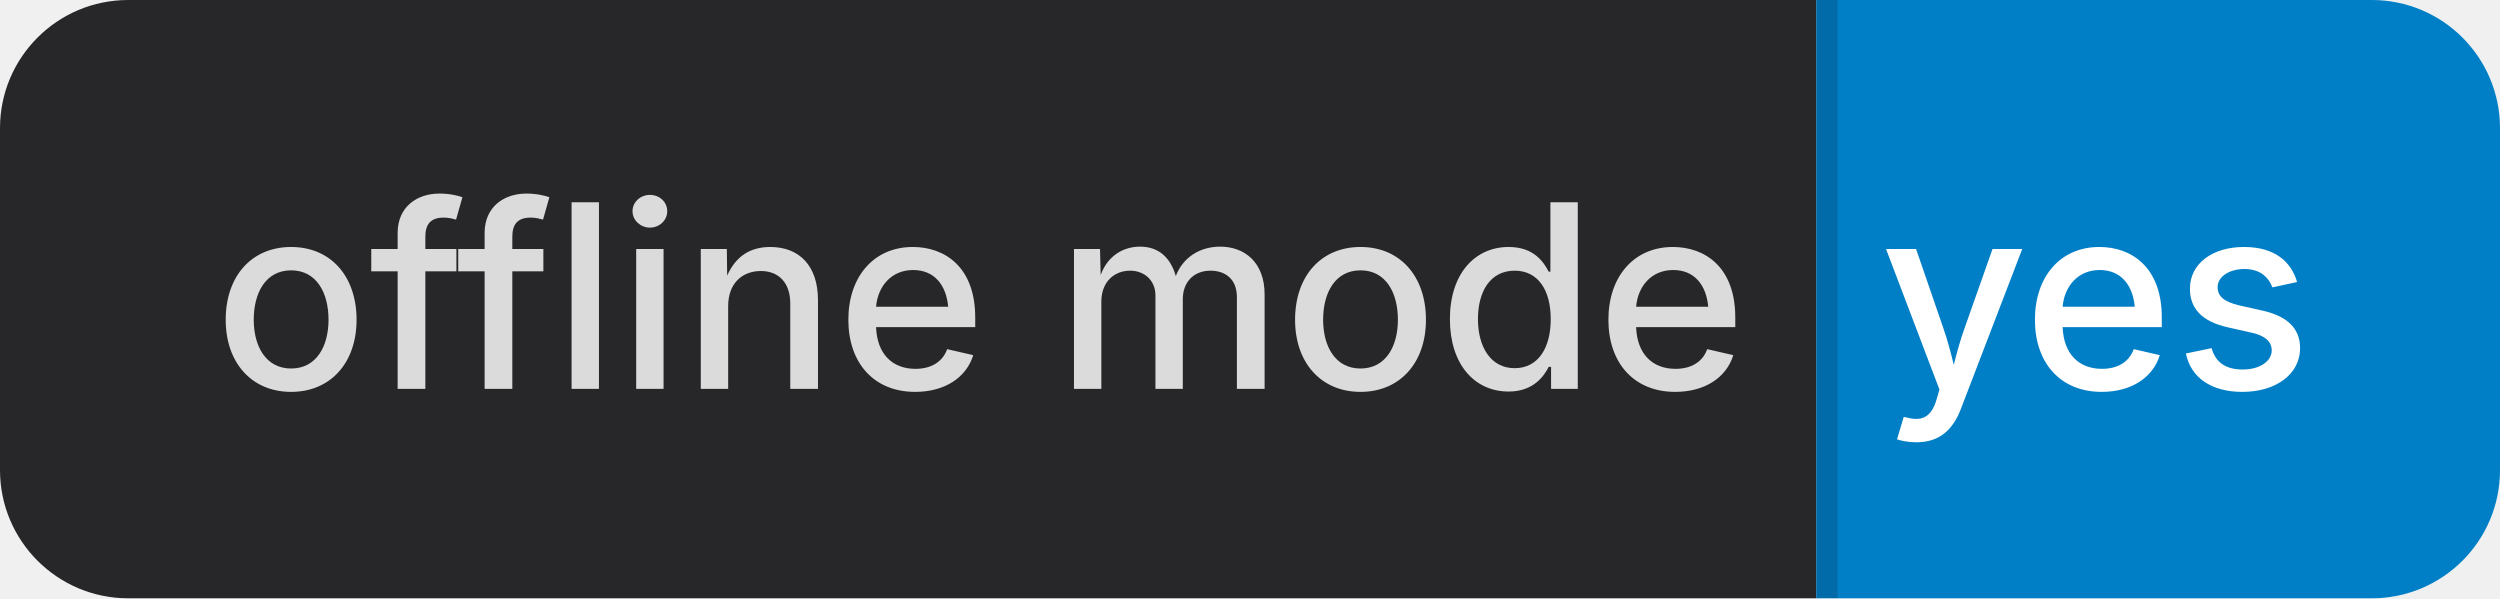
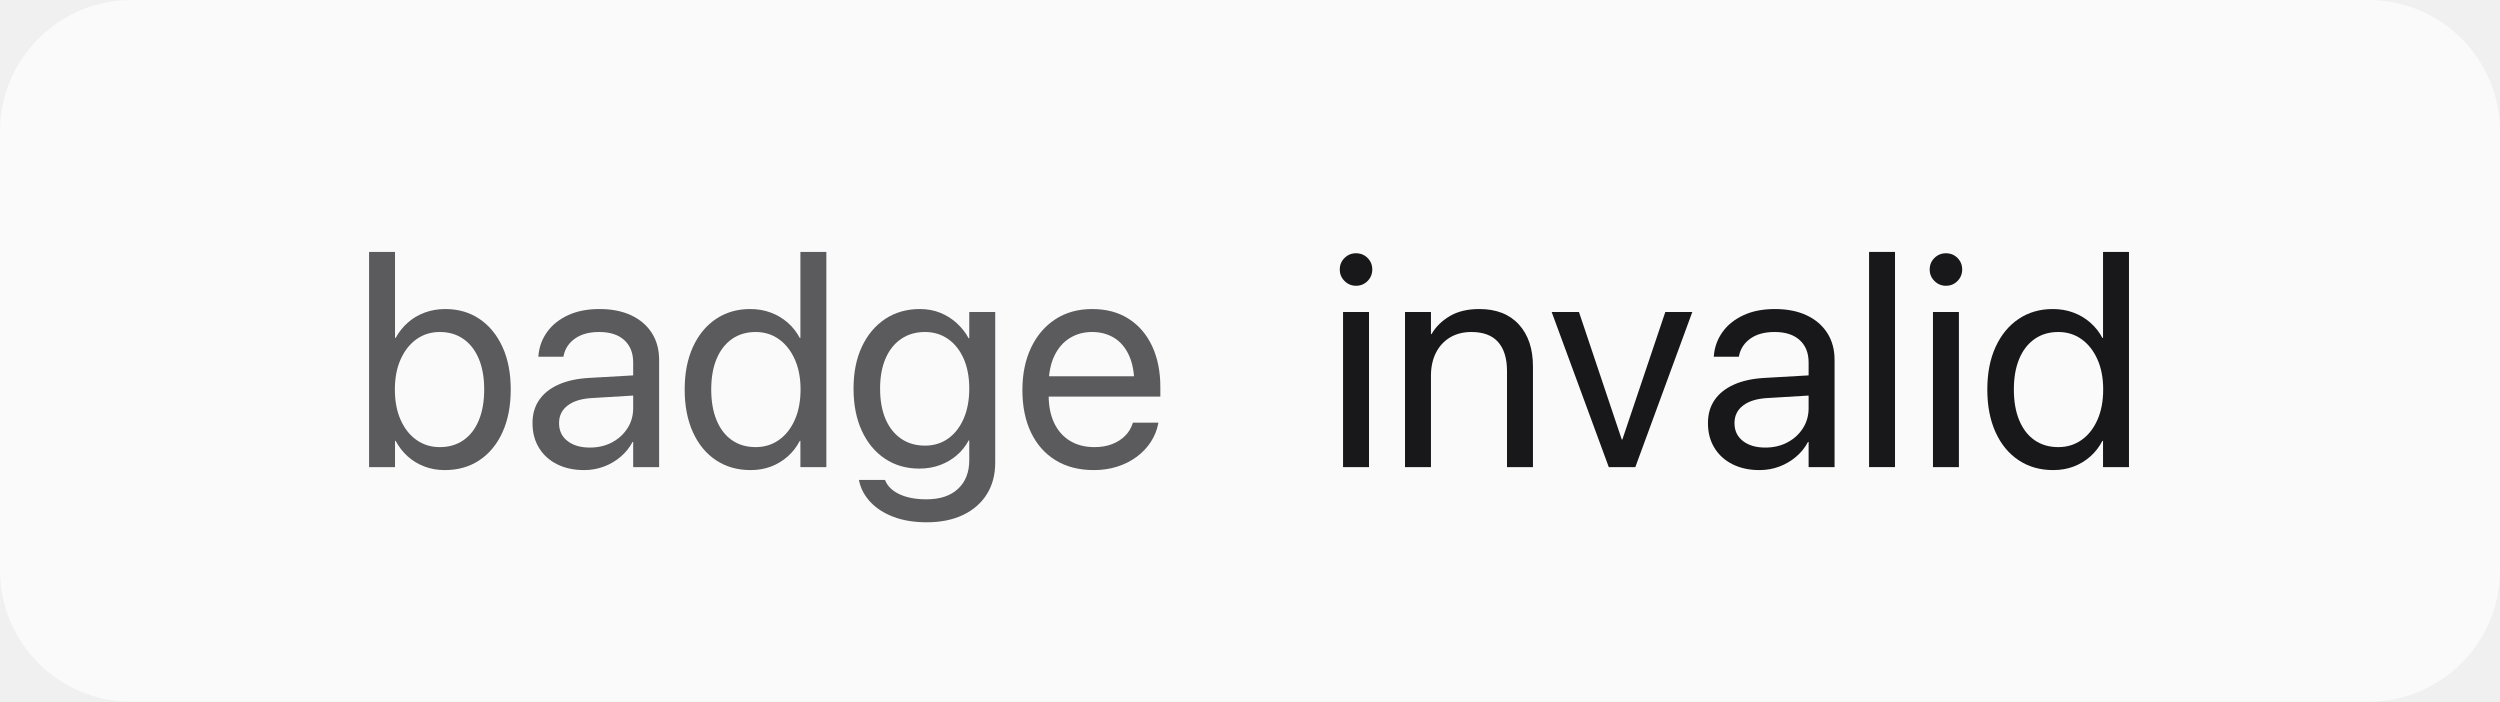
- <svg xmlns="http://www.w3.org/2000/svg" width="117" height="28" role="img" aria-label="offline mode yes">
-   <g transform="translate(0,0)">
-     <clipPath id="r">
-       <rect width="117" height="28" rx="6" fill="#fff" />
-     </clipPath>
-     <g clip-path="url(#r)">
-       <rect width="85" height="28" fill="#27272a" />
-       <rect x="85" width="32" height="28" fill="#007ec6" />
-       <rect x="85" width="1" height="28" fill="#000000" opacity="0.15" />
-       <text x="10.0" y="18.2" fill="#fafafa" font-family="Inter, sans-serif" font-size="12" font-weight="500" opacity="0.85">offline mode</text>
-       <text x="88.0" y="18.2" fill="#ffffff" font-family="Inter, sans-serif" font-size="12" font-weight="500">yes</text>
-     </g>
+ <svg xmlns="http://www.w3.org/2000/svg" width="114" height="32" viewBox="0 0 114 32">
+   <path fill="#fafafa" d="M6 0H108A6 6 0 0 1 114 6V26A6 6 0 0 1 108 32H6A6 6 0 0 1 0 26V6A6 6 0 0 1 6 0" />
+   <g>
+     <path fill="#18181b" fill-opacity=".7" d="M630 20Q556 20 493.0 -4.0Q430 -28 381.5 -71.5Q333 -115 300 -176H296V0H122V-1443H296V-866H300Q333 -926 382.5 -969.5Q432 -1013 496.0 -1036.5Q560 -1060 633 -1060Q764 -1060 862.5 -993.5Q961 -927 1016.5 -806.0Q1072 -685 1072 -521V-520Q1072 -356 1017.0 -234.5Q962 -113 862.5 -46.5Q763 20 630 20ZM596 -134Q688 -134 755.0 -180.5Q822 -227 858.0 -314.0Q894 -401 894 -520V-521Q894 -640 858.0 -726.0Q822 -812 755.0 -859.0Q688 -906 596 -906Q508 -906 440.5 -858.0Q373 -810 334.0 -723.5Q295 -637 295 -521V-520Q295 -404 333.5 -317.0Q372 -230 440.0 -182.0Q508 -134 596 -134Z" transform="translate(16.0,21.3) scale(0.0068)" />
+     <path fill="#18181b" fill-opacity=".7" d="M417 20Q314 20 236.0 -19.0Q158 -58 114.5 -129.0Q71 -200 71 -294V-296Q71 -385 115.5 -450.0Q160 -515 244.5 -553.0Q329 -591 448 -598L833 -620V-485L468 -463Q364 -457 306.5 -413.0Q249 -369 249 -296V-294Q249 -219 305.5 -175.0Q362 -131 456 -131Q538 -131 603.5 -165.5Q669 -200 707.5 -260.0Q746 -320 746 -395V-702Q746 -797 686.5 -851.5Q627 -906 518 -906Q418 -906 356.5 -862.5Q295 -819 280 -749L278 -740H110L111 -751Q119 -837 169.5 -907.0Q220 -977 309.0 -1018.5Q398 -1060 520 -1060Q643 -1060 732.5 -1018.0Q822 -976 871.0 -899.5Q920 -823 920 -719V0H746V-169H742Q712 -112 662.0 -69.5Q612 -27 549.5 -3.5Q487 20 417 20Z" transform="translate(23.8,21.3) scale(0.0068)" />
+     <path fill="#18181b" fill-opacity=".7" d="M504 20Q371 20 271.5 -46.5Q172 -113 117.0 -234.5Q62 -356 62 -520V-521Q62 -685 117.5 -806.0Q173 -927 272.0 -993.5Q371 -1060 501 -1060Q575 -1060 638.5 -1036.5Q702 -1013 752.0 -969.5Q802 -926 834 -866H838V-1443H1012V0H838V-176H834Q802 -115 753.0 -71.5Q704 -28 641.5 -4.0Q579 20 504 20ZM538 -134Q626 -134 694.0 -182.0Q762 -230 800.5 -317.0Q839 -404 839 -520V-521Q839 -637 800.0 -723.5Q761 -810 693.5 -858.0Q626 -906 538 -906Q446 -906 379.0 -859.0Q312 -812 276.0 -726.0Q240 -640 240 -521V-520Q240 -401 276.0 -314.0Q312 -227 379.0 -180.5Q446 -134 538 -134Z" transform="translate(30.8,21.3) scale(0.0068)" />
+     <path fill="#18181b" fill-opacity=".7" d="M553 370Q425 370 329.5 333.5Q234 297 175.5 234.5Q117 172 100 95L98 86H273L277 95Q302 151 373.5 183.5Q445 216 551 216Q688 216 763.0 145.5Q838 75 838 -46V-179H834Q803 -121 754.0 -79.0Q705 -37 641.5 -13.5Q578 10 503 10Q372 10 272.5 -56.5Q173 -123 117.5 -243.5Q62 -364 62 -526V-527Q62 -689 118.5 -808.5Q175 -928 275.0 -994.0Q375 -1060 507 -1060Q581 -1060 643.0 -1035.0Q705 -1010 753.5 -966.0Q802 -922 834 -864H838V-1040H1012V-29Q1012 92 956.0 181.5Q900 271 797.0 320.5Q694 370 553 370ZM541 -144Q630 -144 696.5 -191.5Q763 -239 800.5 -325.0Q838 -411 838 -526V-527Q838 -642 800.5 -727.0Q763 -812 696.0 -859.0Q629 -906 541 -906Q449 -906 381.0 -859.5Q313 -813 276.5 -728.0Q240 -643 240 -527V-526Q240 -408 276.5 -322.5Q313 -237 381.0 -190.5Q449 -144 541 -144Z" transform="translate(38.5,21.3) scale(0.0068)" />
+     <path fill="#18181b" fill-opacity=".7" d="M541 20Q392 20 284.5 -46.0Q177 -112 119.5 -232.5Q62 -353 62 -516V-517Q62 -678 120.0 -800.5Q178 -923 283.0 -991.5Q388 -1060 530 -1060Q672 -1060 774.5 -994.5Q877 -929 932.0 -811.0Q987 -693 987 -537V-473H149V-609H901L813 -483V-550Q813 -671 776.5 -750.0Q740 -829 676.0 -867.5Q612 -906 529 -906Q446 -906 380.0 -865.5Q314 -825 276.0 -745.5Q238 -666 238 -550V-483Q238 -373 275.5 -295.0Q313 -217 382.0 -175.5Q451 -134 545 -134Q611 -134 663.0 -154.0Q715 -174 750.0 -209.0Q785 -244 800 -289L803 -298H974L972 -288Q959 -224 922.5 -168.0Q886 -112 829.0 -69.5Q772 -27 699.0 -3.5Q626 20 541 20Z" transform="translate(46.2,21.3) scale(0.0068)" />
+   </g>
+   <g>
+     <path fill="#18181b" d="M124 0V-1040H298V0ZM211 -1216Q166 -1216 134.0 -1248.0Q102 -1280 102 -1325Q102 -1371 134.0 -1402.5Q166 -1434 211 -1434Q257 -1434 288.5 -1402.5Q320 -1371 320 -1325Q320 -1280 288.5 -1248.0Q257 -1216 211 -1216Z" transform="translate(60.4,21.3) scale(0.0068)" />
+     <path fill="#18181b" d="M113 0V-1040H287V-892H291Q333 -965 413.0 -1012.5Q493 -1060 611 -1060Q782 -1060 876.5 -956.5Q971 -853 971 -675V0H797V-644Q797 -771 737.5 -838.5Q678 -906 558 -906Q476 -906 415.0 -869.5Q354 -833 320.5 -767.0Q287 -701 287 -612V0Z" transform="translate(63.3,21.3) scale(0.0068)" />
+     <path fill="#18181b" d="M406 0 23 -1040H206L493 -185H497L785 -1040H966L584 0Z" transform="translate(70.6,21.3) scale(0.0068)" />
+     <path fill="#18181b" d="M417 20Q314 20 236.0 -19.0Q158 -58 114.5 -129.0Q71 -200 71 -294V-296Q71 -385 115.5 -450.0Q160 -515 244.5 -553.0Q329 -591 448 -598L833 -620V-485L468 -463Q364 -457 306.5 -413.0Q249 -369 249 -296V-294Q249 -219 305.5 -175.0Q362 -131 456 -131Q538 -131 603.5 -165.5Q669 -200 707.5 -260.0Q746 -320 746 -395V-702Q746 -797 686.5 -851.5Q627 -906 518 -906Q418 -906 356.5 -862.5Q295 -819 280 -749L278 -740H110L111 -751Q119 -837 169.5 -907.0Q220 -977 309.0 -1018.5Q398 -1060 520 -1060Q643 -1060 732.5 -1018.0Q822 -976 871.0 -899.5Q920 -823 920 -719V0H746V-169H742Q712 -112 662.0 -69.5Q612 -27 549.5 -3.5Q487 20 417 20Z" transform="translate(77.4,21.3) scale(0.0068)" />
+     <path fill="#18181b" d="M122 0V-1443H296V0Z" transform="translate(84.4,21.3) scale(0.0068)" />
+     <path fill="#18181b" d="M124 0V-1040H298V0ZM211 -1216Q166 -1216 134.0 -1248.0Q102 -1280 102 -1325Q102 -1371 134.0 -1402.5Q166 -1434 211 -1434Q257 -1434 288.5 -1402.5Q320 -1371 320 -1325Q320 -1280 288.5 -1248.0Q257 -1216 211 -1216Z" transform="translate(87.3,21.3) scale(0.0068)" />
+     <path fill="#18181b" d="M504 20Q371 20 271.5 -46.5Q172 -113 117.0 -234.5Q62 -356 62 -520V-521Q62 -685 117.5 -806.0Q173 -927 272.0 -993.5Q371 -1060 501 -1060Q575 -1060 638.5 -1036.5Q702 -1013 752.0 -969.5Q802 -926 834 -866H838V-1443H1012V0H838V-176H834Q802 -115 753.0 -71.5Q704 -28 641.5 -4.0Q579 20 504 20ZM538 -134Q626 -134 694.0 -182.0Q762 -230 800.5 -317.0Q839 -404 839 -520V-521Q839 -637 800.0 -723.5Q761 -810 693.5 -858.0Q626 -906 538 -906Q446 -906 379.0 -859.0Q312 -812 276.0 -726.0Q240 -640 240 -521V-520Q240 -401 276.0 -314.0Q312 -227 379.0 -180.5Q446 -134 538 -134Z" transform="translate(90.2,21.3) scale(0.0068)" />
  </g>
</svg>
